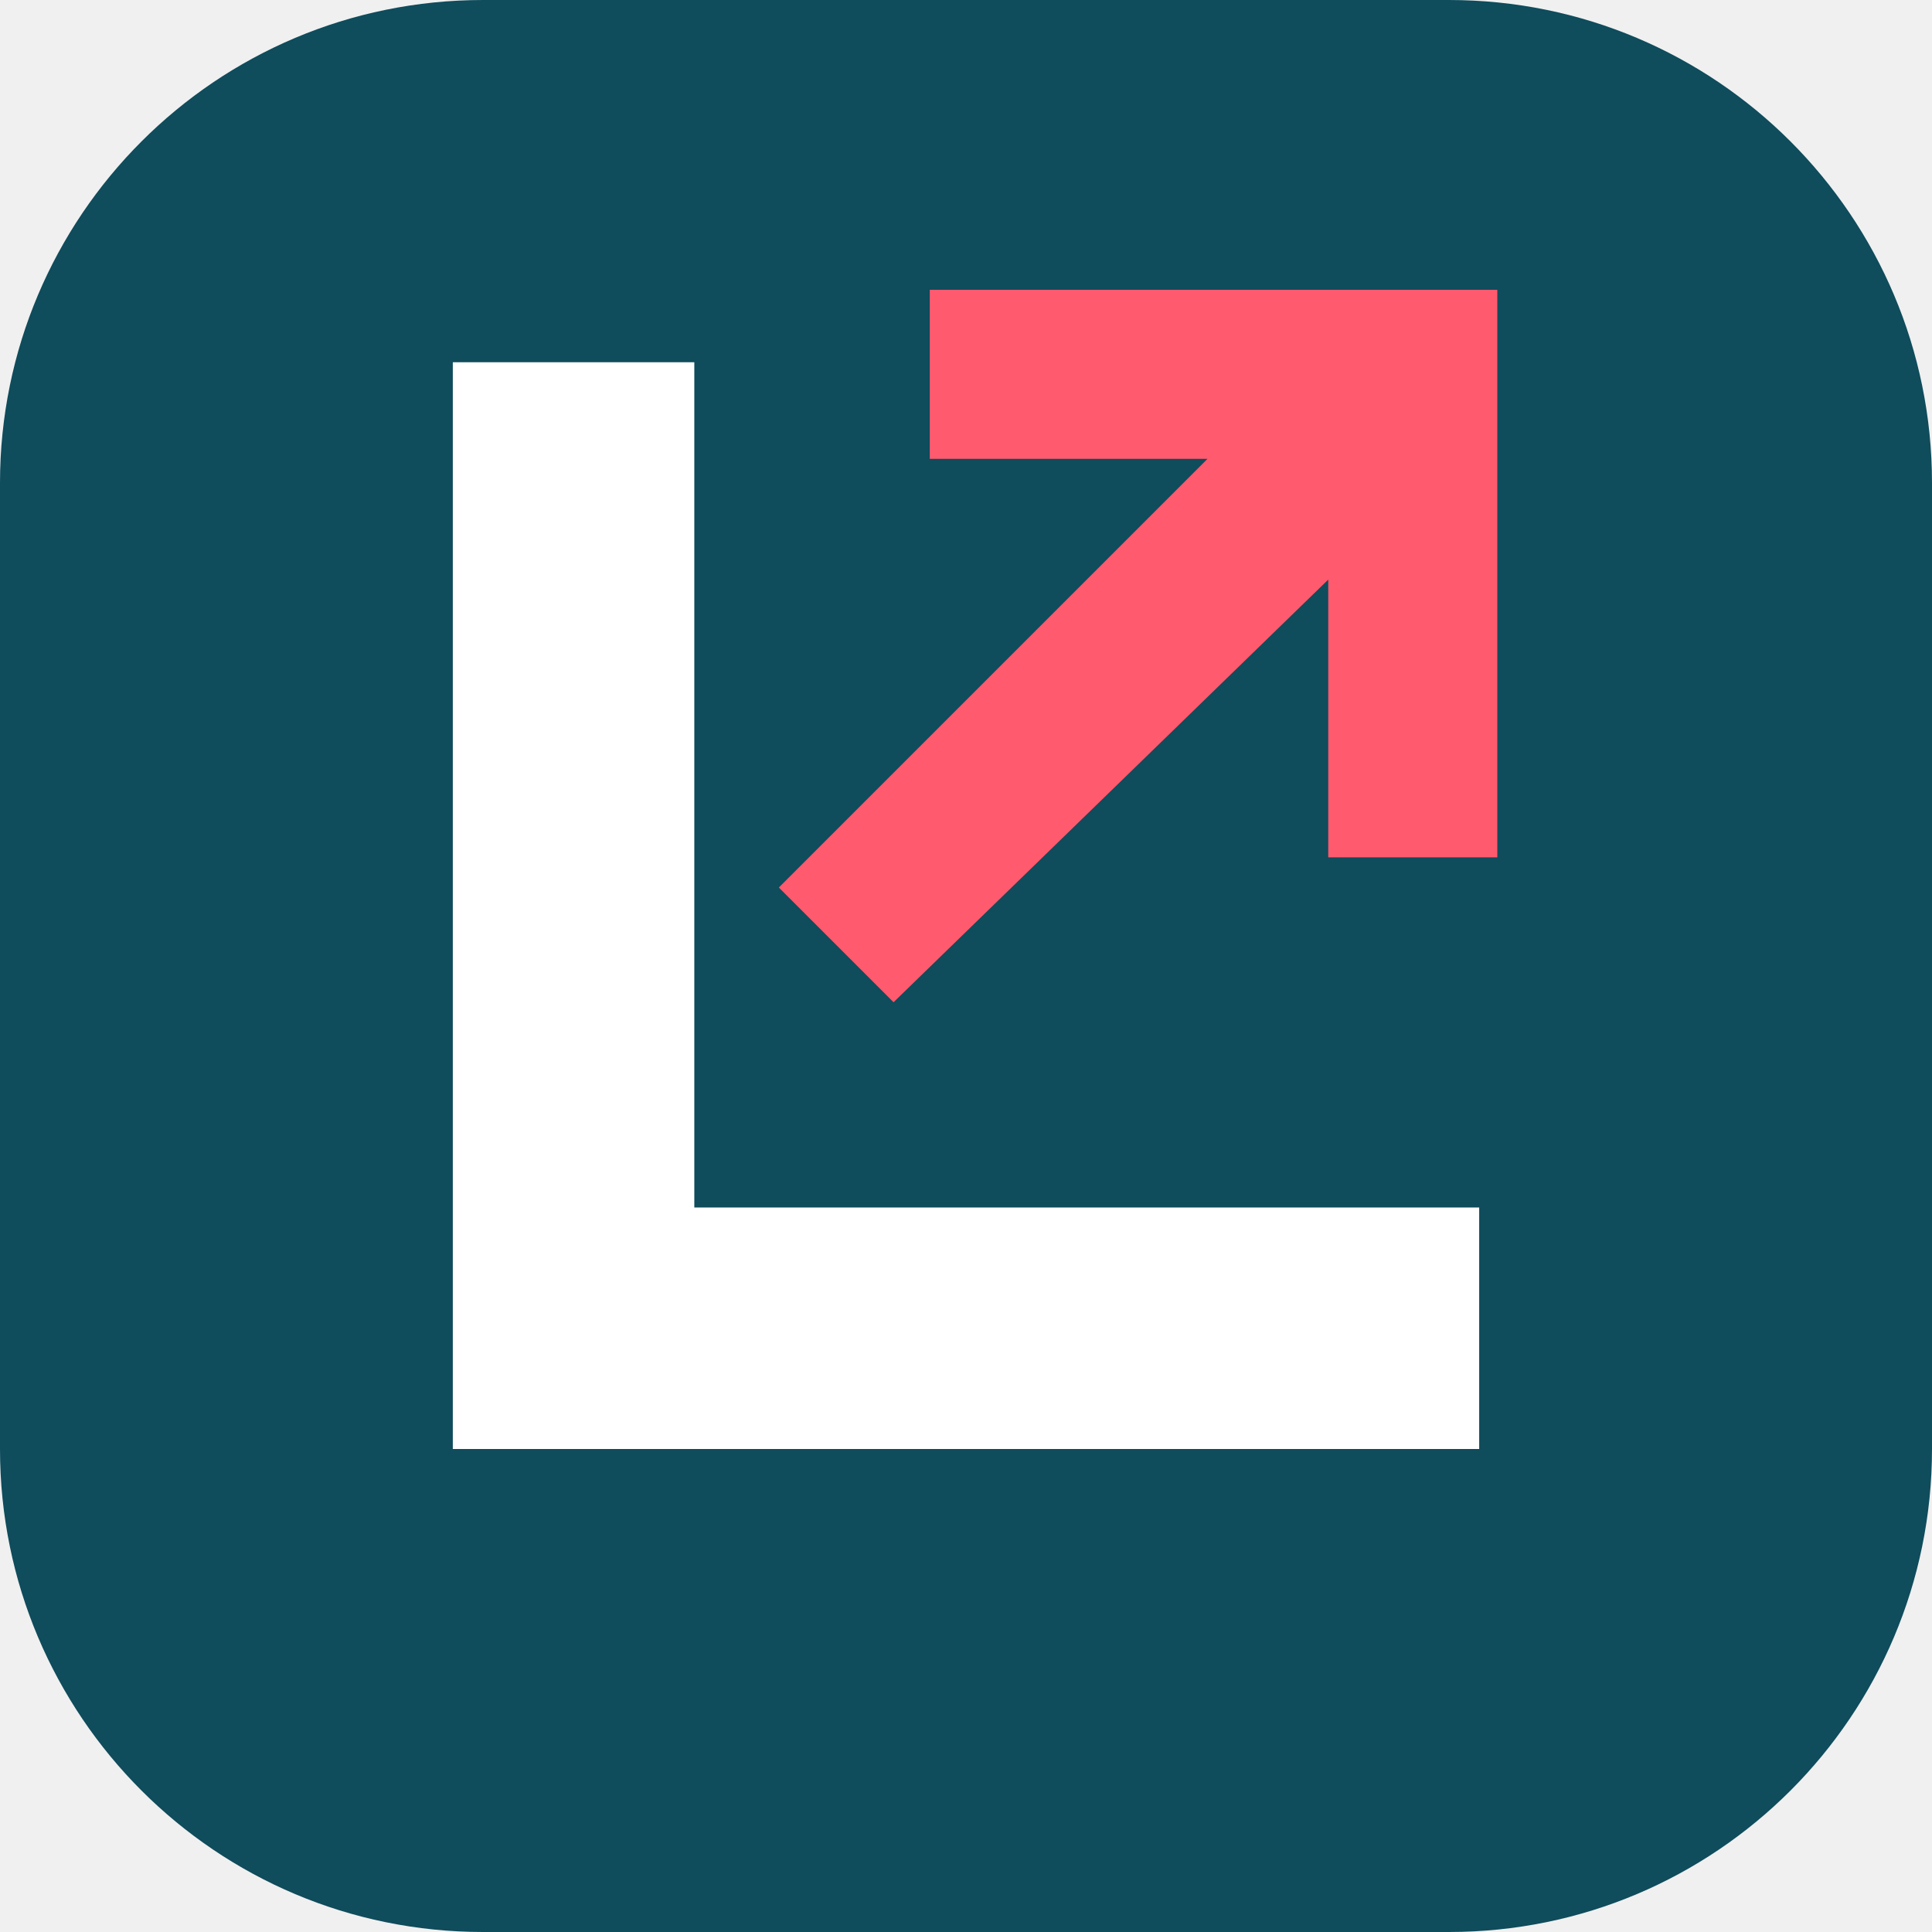
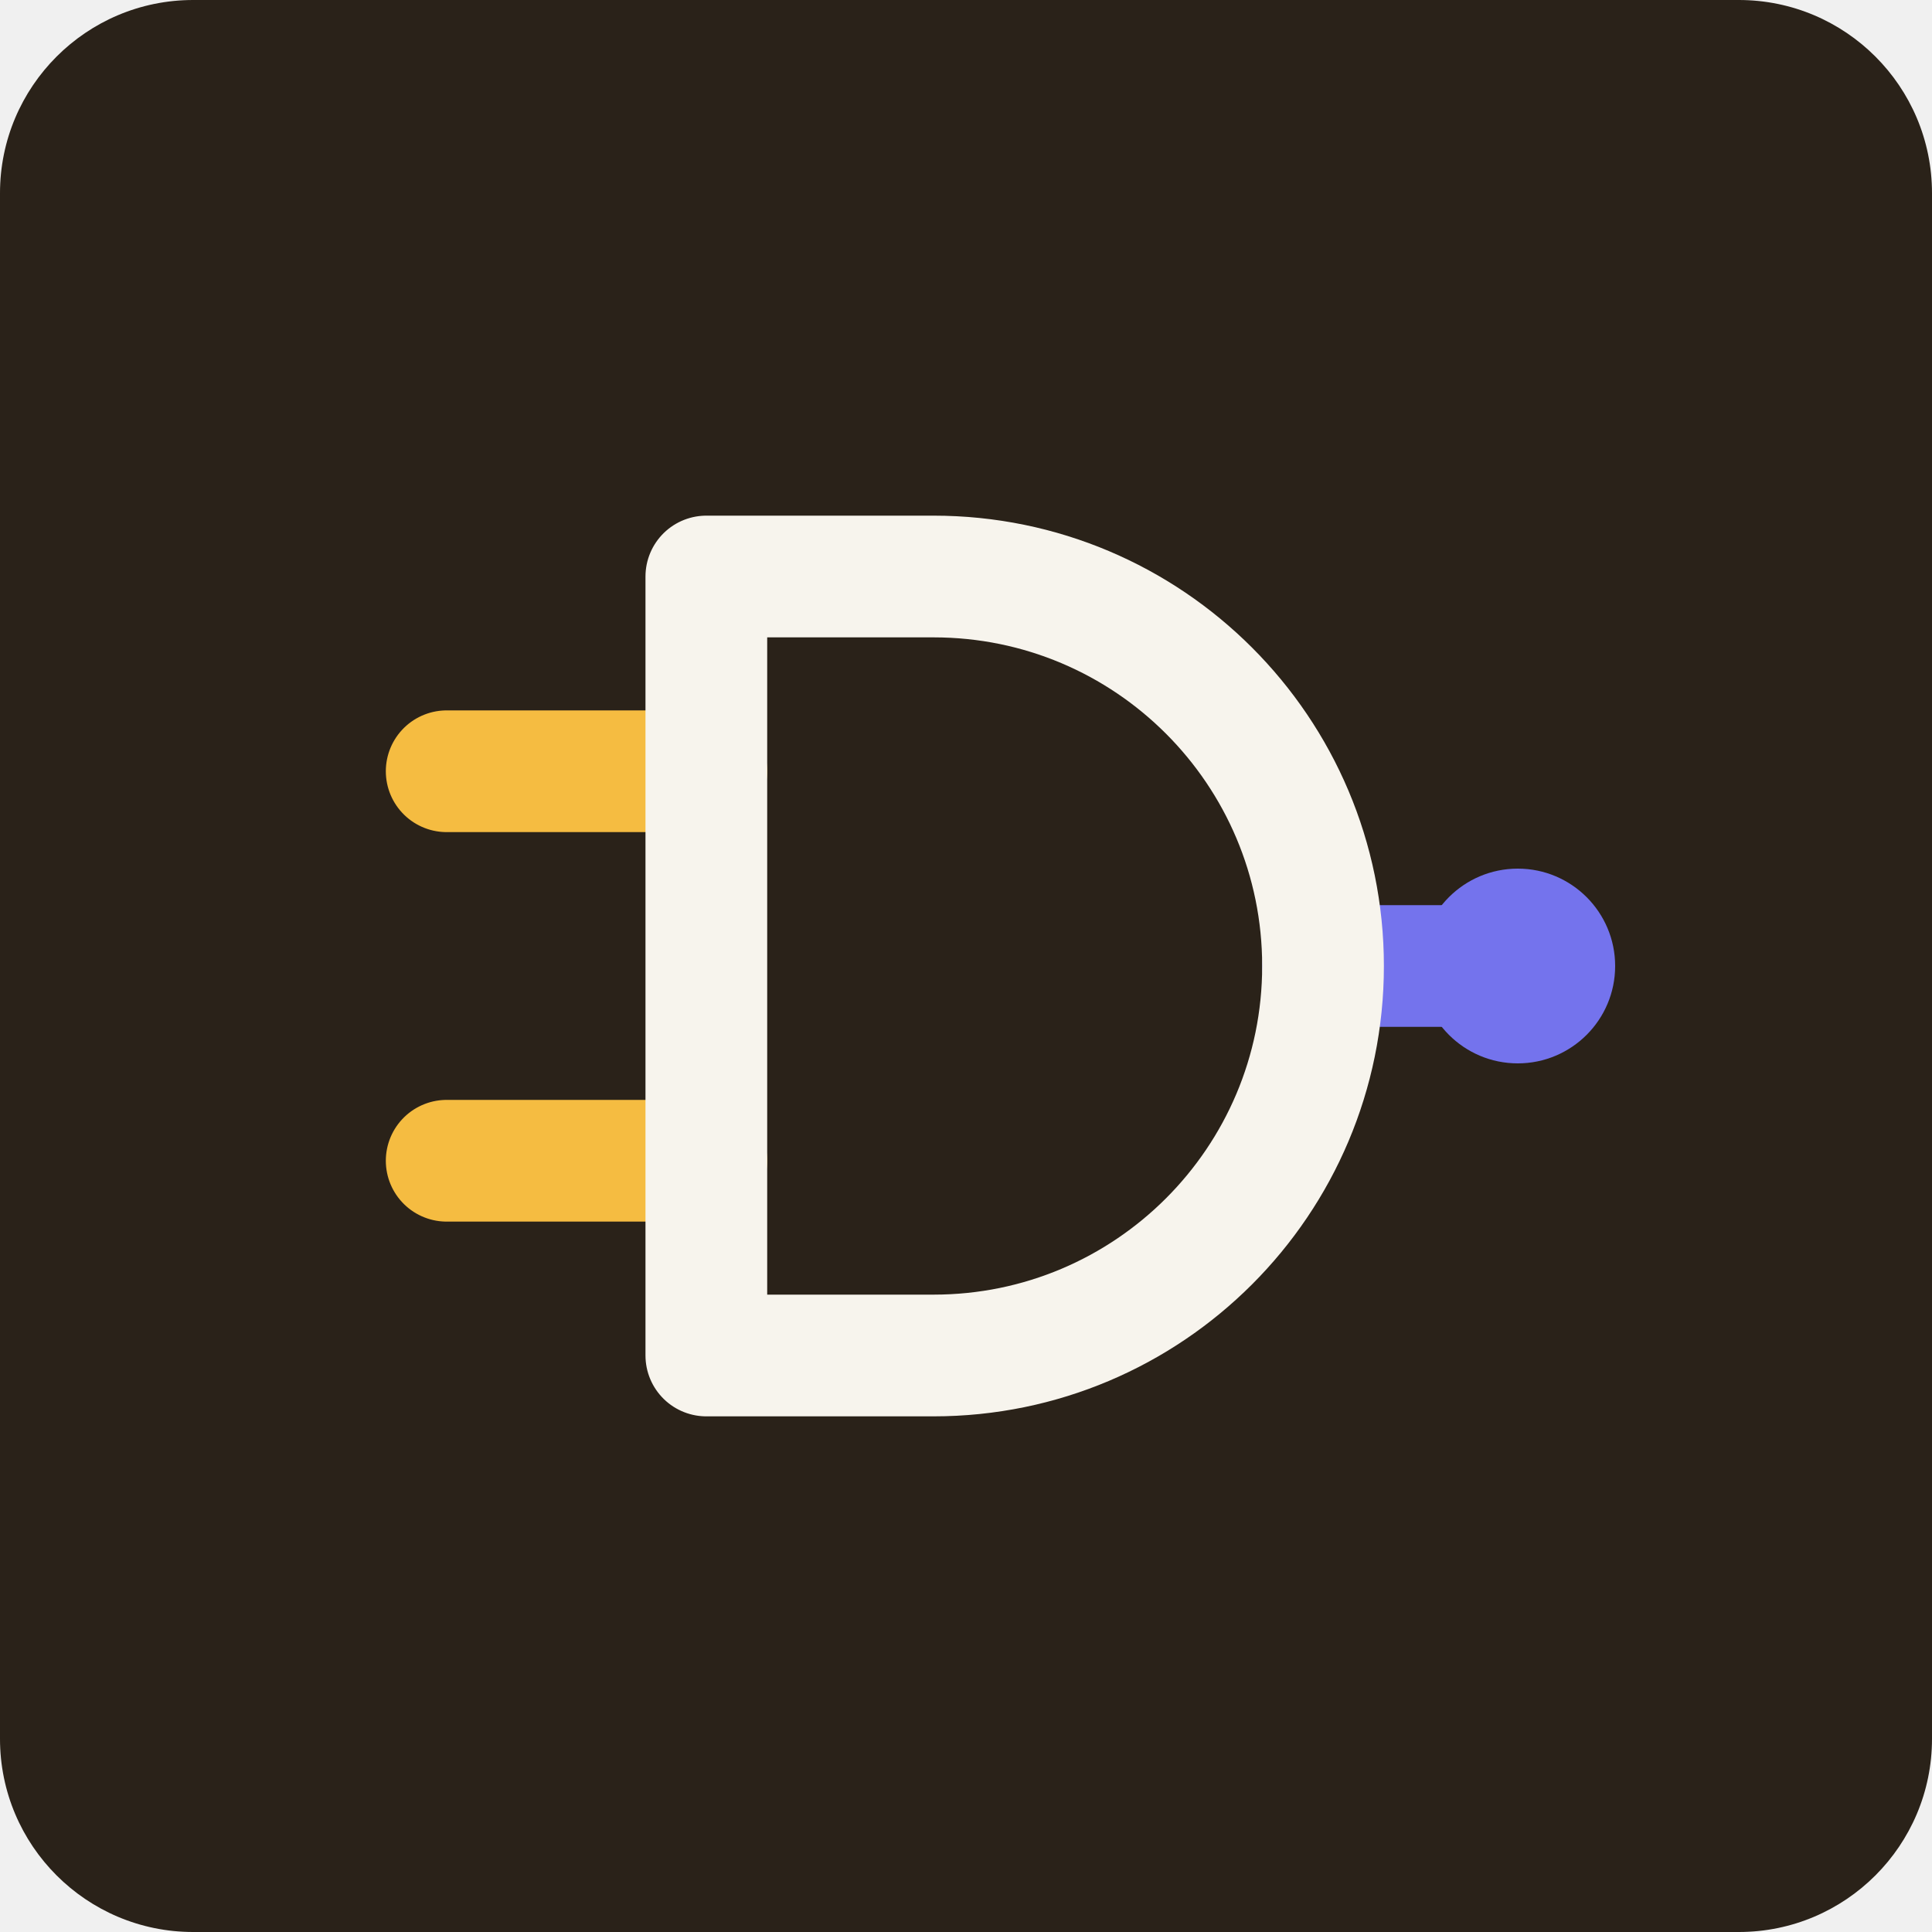
- <svg xmlns="http://www.w3.org/2000/svg" viewBox="0 0 64 64" role="img" aria-label="Lawzeek">
-   <rect width="64" height="64" rx="16" fill="#0f4c5c" />
-   <path d="M15 12h8v28h26v8H15z" fill="#ffffff" />
-   <path d="M29.6 33.2l-3.8-3.8L40 15.2h-9.2V9.6H49.6v18.8H44v-9.2z" fill="#ff5a6e" />
+ <svg xmlns="http://www.w3.org/2000/svg" width="100" height="100" viewBox="0 0 100 100" role="img" aria-label="Lawzeek">
+   <rect width="100" height="100" rx="10" fill="#2a2219" />
+   <g transform="translate(8 8) scale(0.84)">
+     <path d="M18 38H34M18 62H34" fill="none" stroke="#f5bc41" stroke-width="7.5" stroke-linecap="round" />
+     <path d="M72 50H81" fill="none" stroke="#7473ed" stroke-width="7.5" stroke-linecap="round" />
+     <path d="M34 26H48A24 24 0 0 1 48 74H34Z" fill="none" stroke="#f7f4ed" stroke-width="7.5" stroke-linejoin="round" />
+     <circle cx="84" cy="50" r="6" fill="#7473ed" />
+   </g>
</svg>
